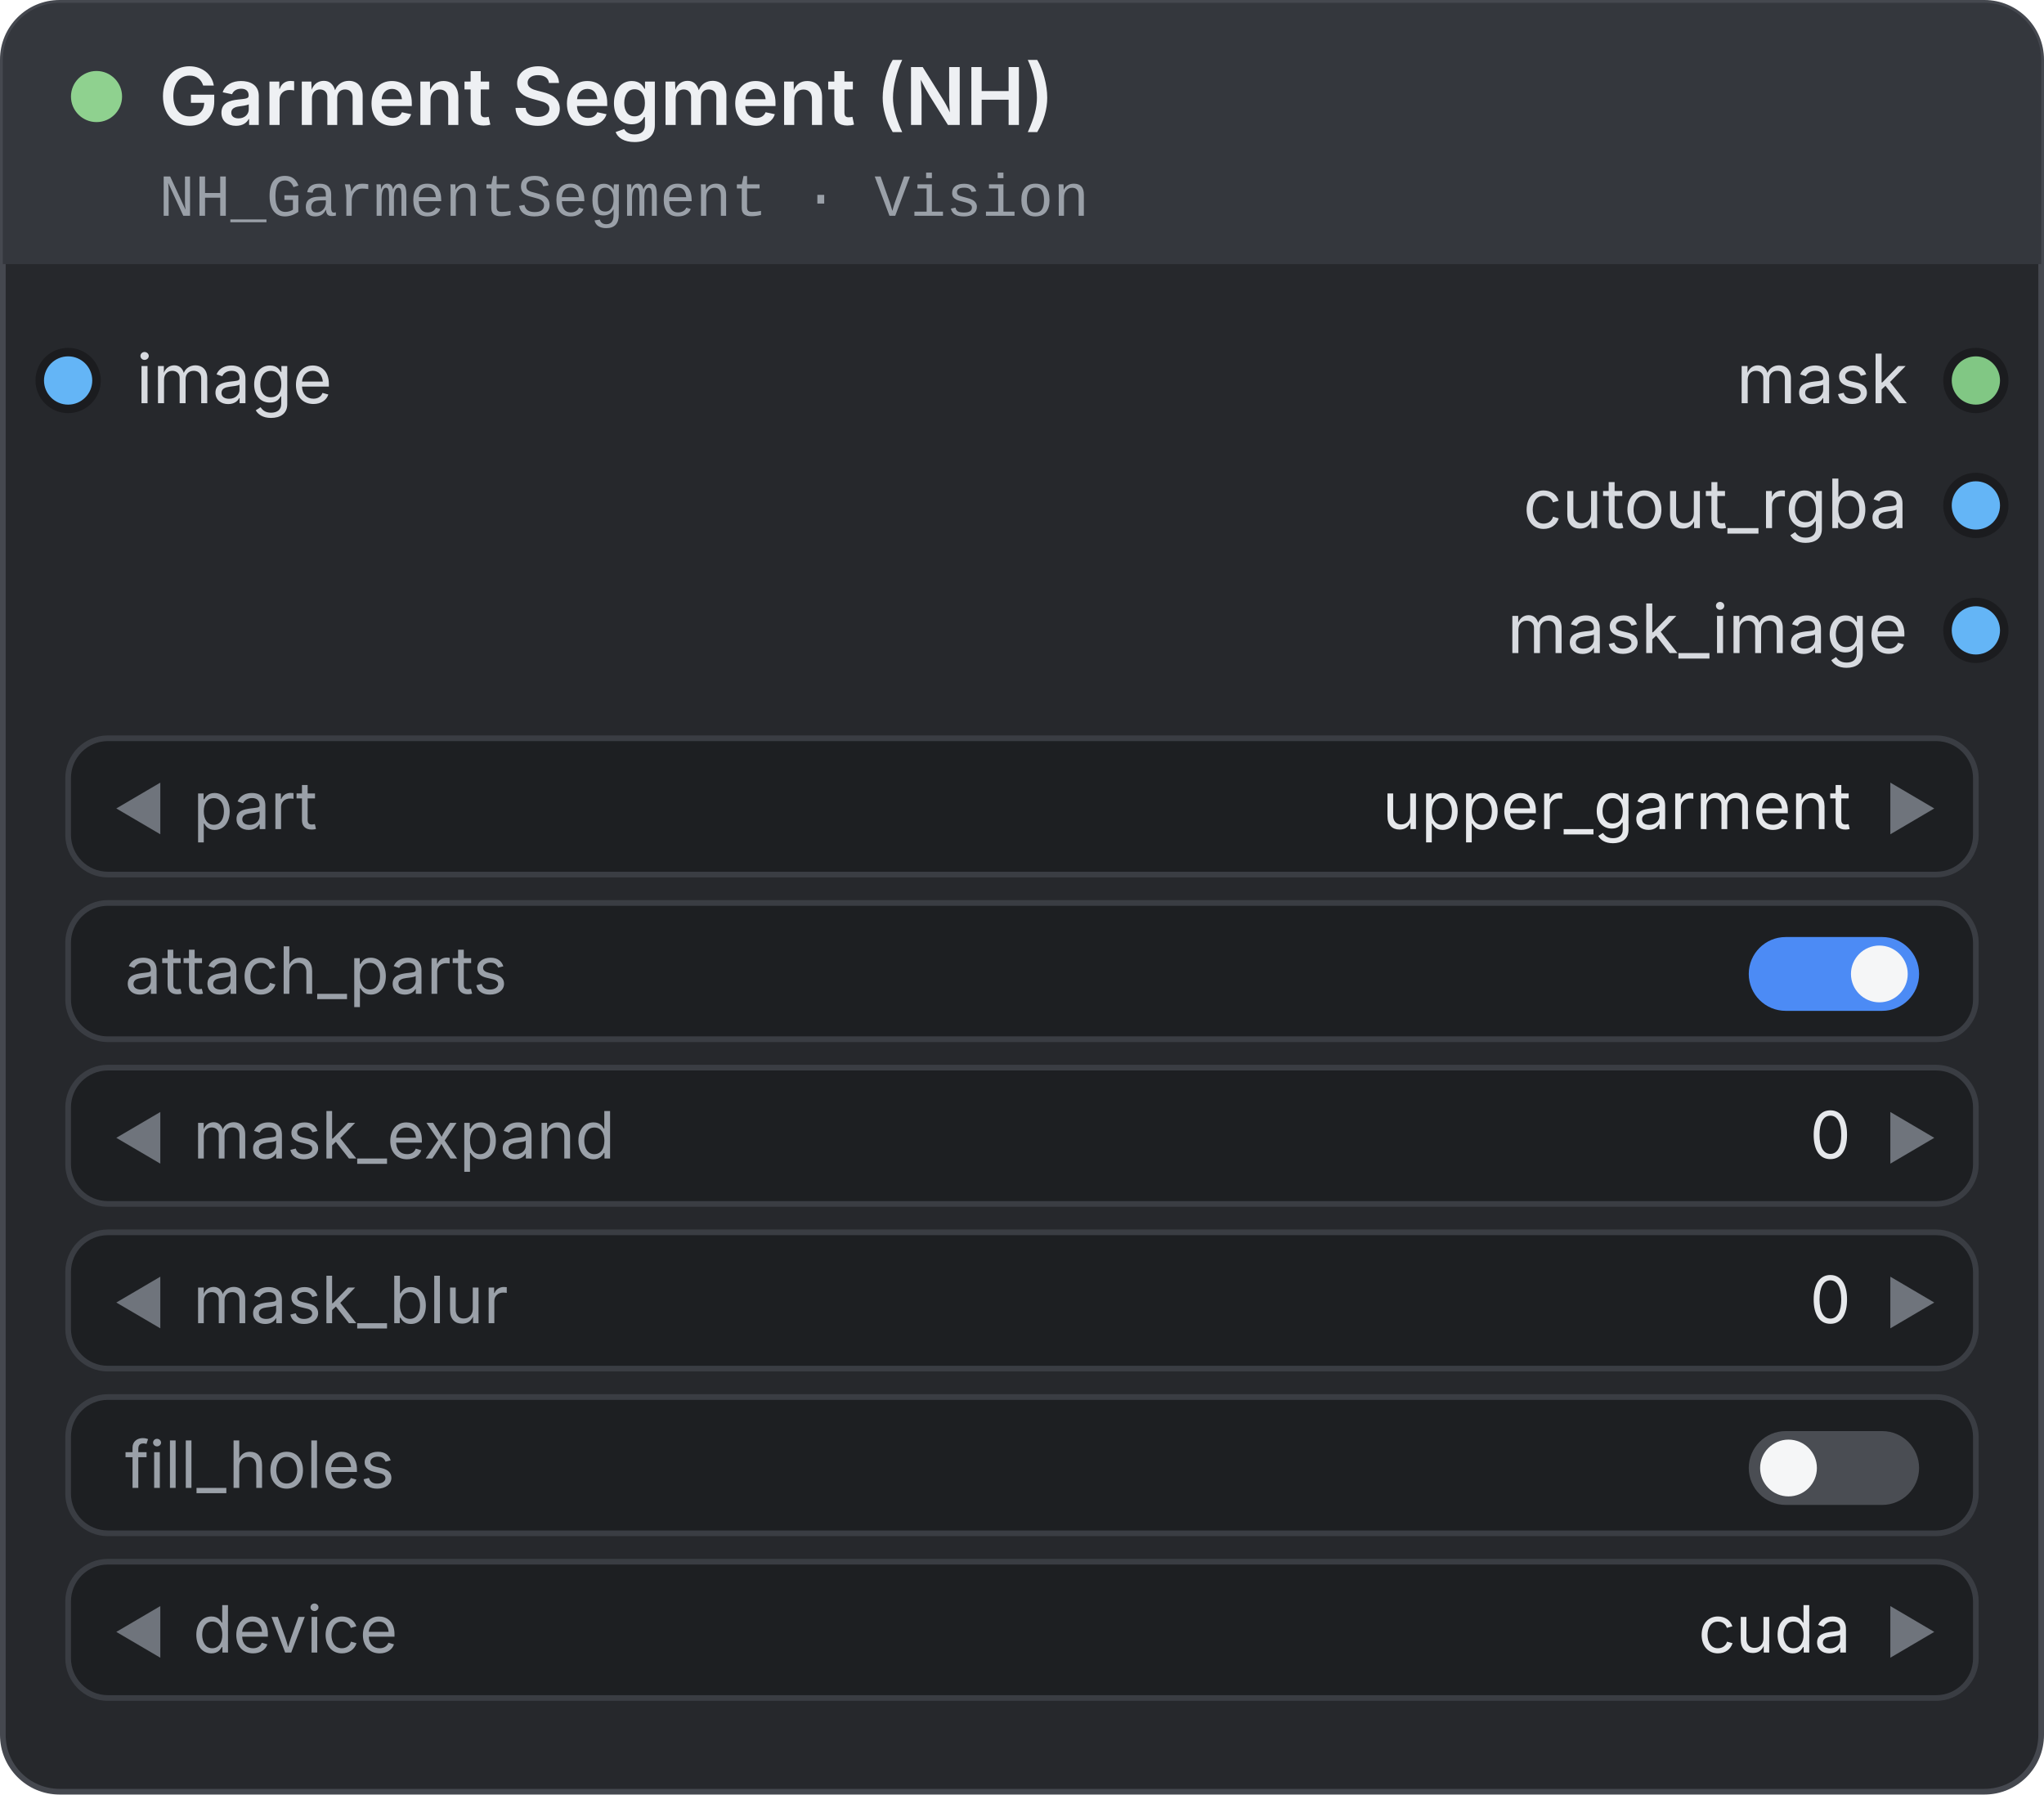
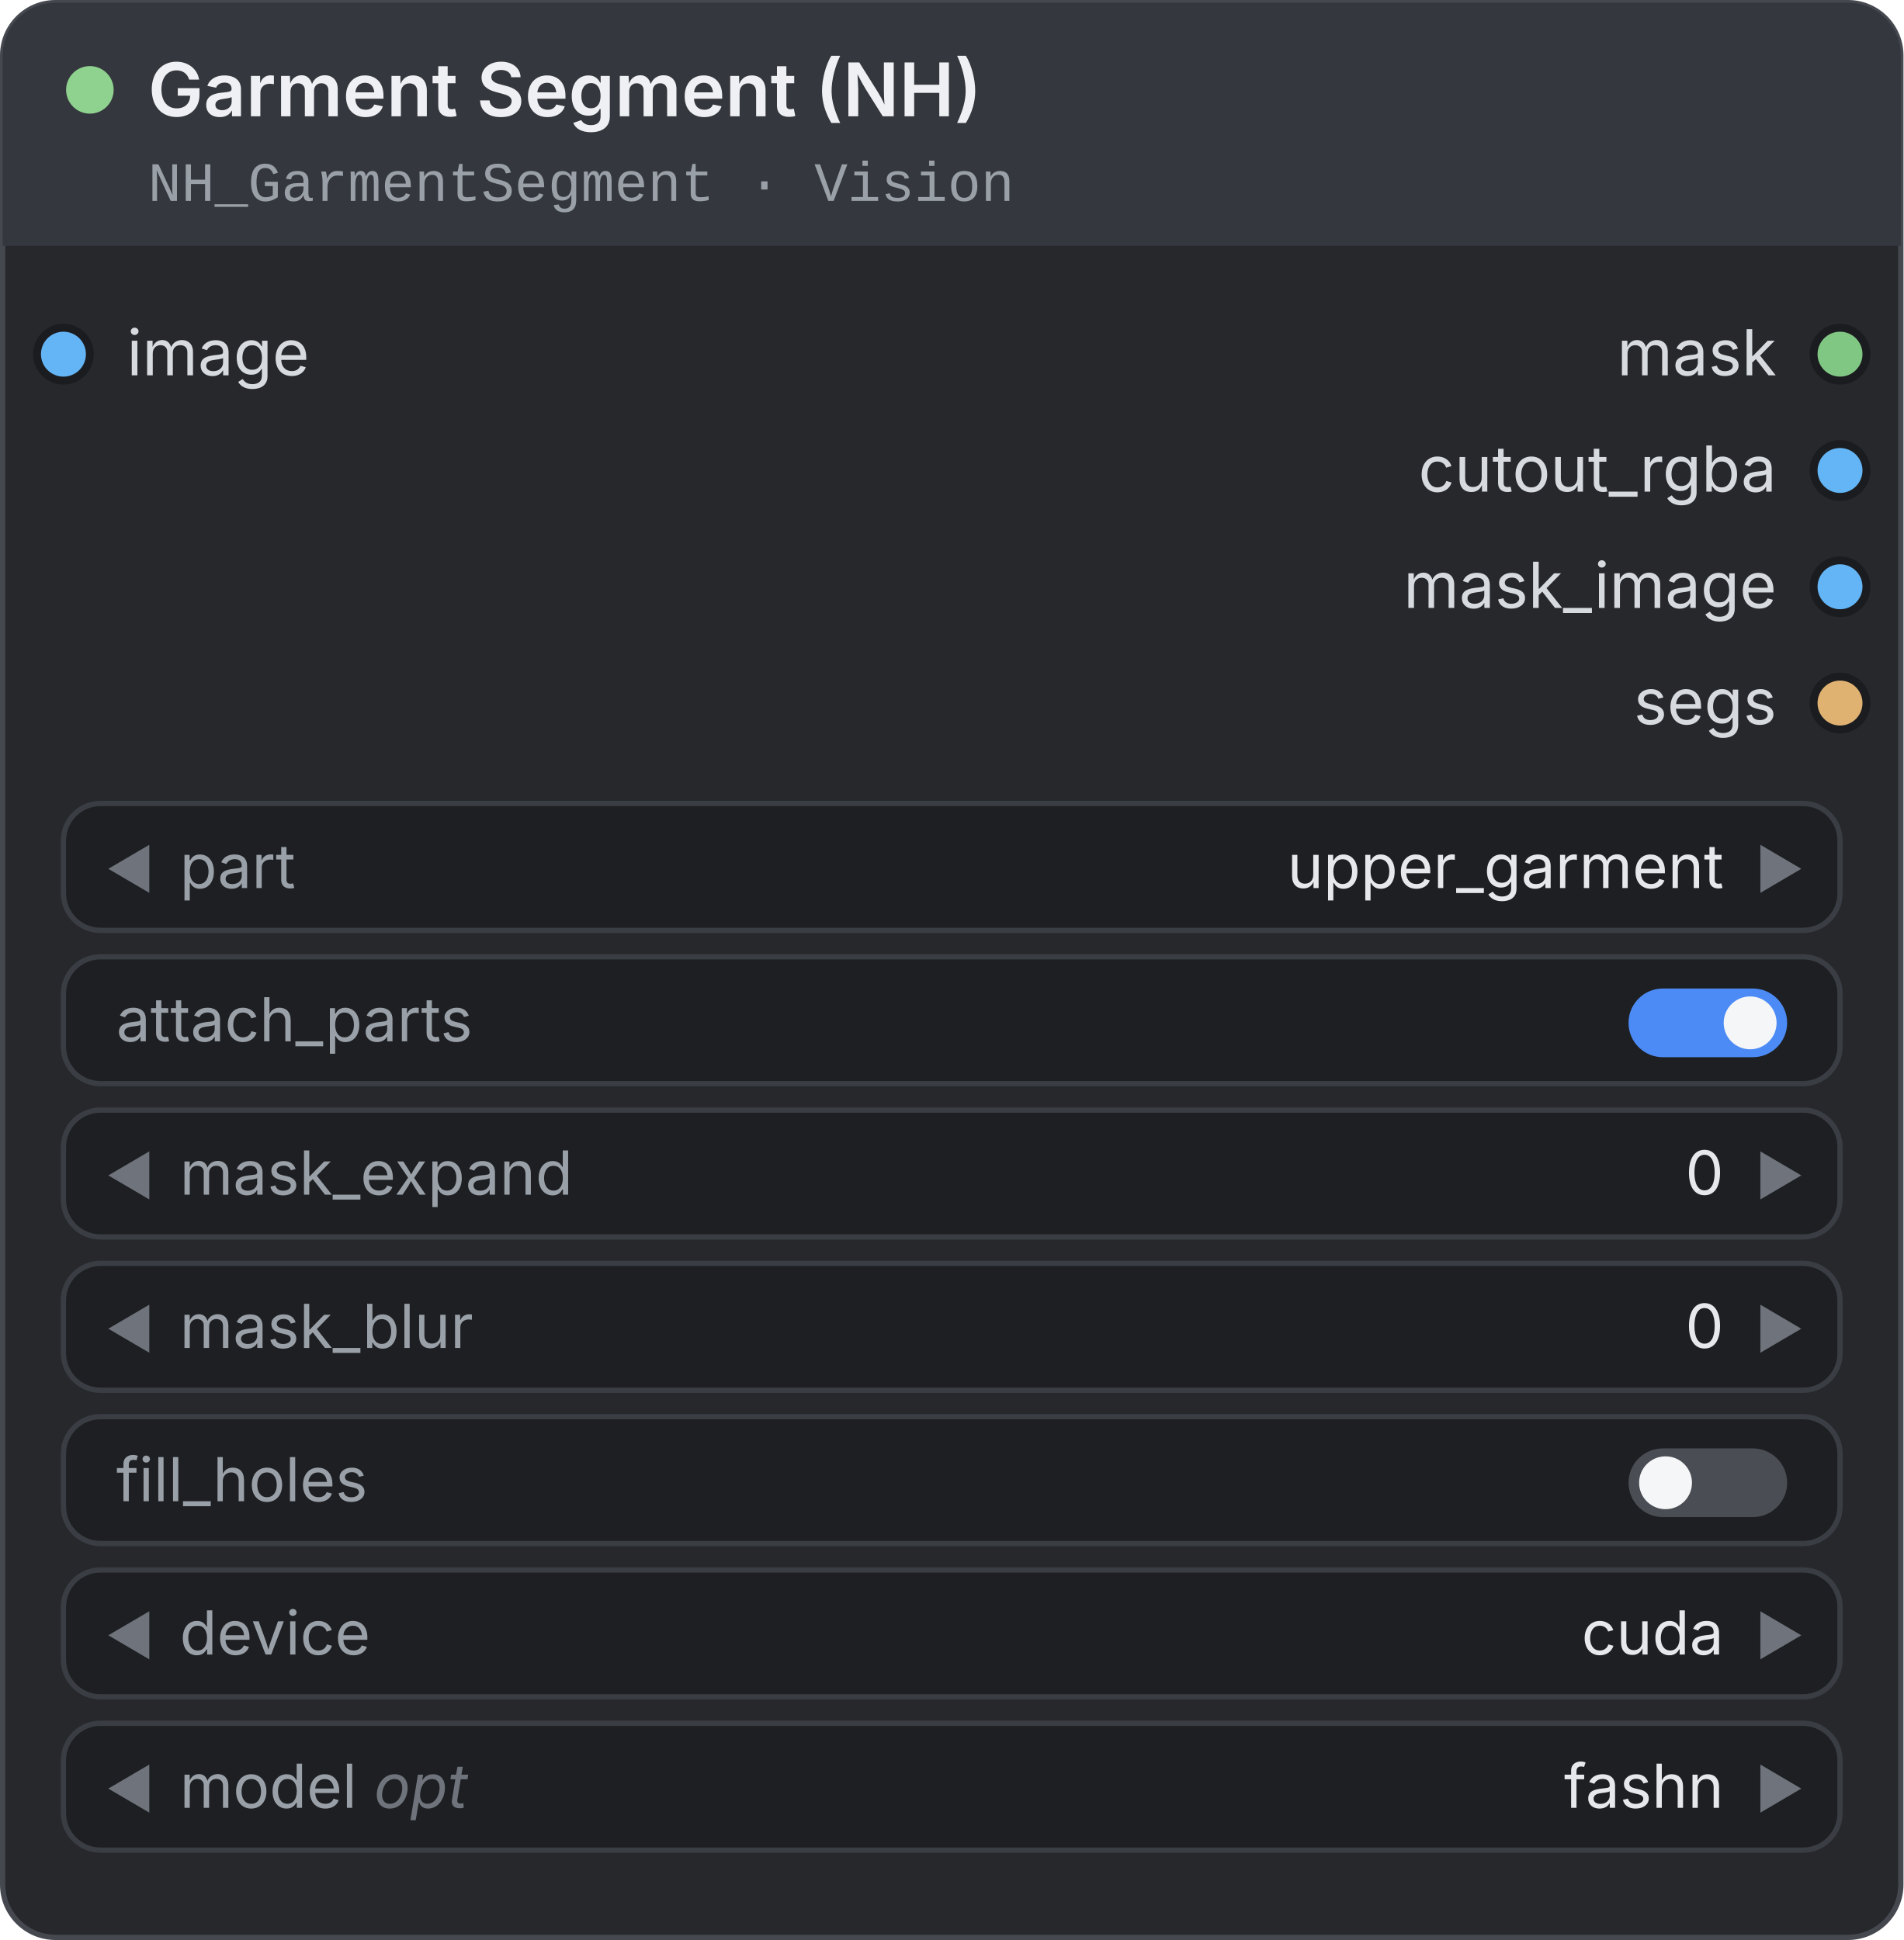
- <svg xmlns="http://www.w3.org/2000/svg" width="360" height="316" viewBox="0 0 360 316" font-family="Inter, 'Segoe UI', Roboto, Helvetica, Arial, sans-serif" role="img" aria-label="Garment Segment (NH) node">
-   <rect x="0.5" y="0.5" width="359" height="315" rx="10" fill="#26282c" stroke="#45484f" />
+ <svg xmlns="http://www.w3.org/2000/svg" width="360" height="367" viewBox="0 0 360 367" font-family="Inter, 'Segoe UI', Roboto, Helvetica, Arial, sans-serif" role="img" aria-label="Garment Segment (NH) node">
+   <rect x="0.5" y="0.5" width="359" height="366" rx="10" fill="#26282c" stroke="#45484f" />
  <path d="M0.5 10.5 a10 10 0 0 1 10 -10 h339 a10 10 0 0 1 10 10 v36 h-359 z" fill="#34373d" />
  <circle cx="17" cy="17" r="4.5" fill="#8FD18F" />
  <text x="28" y="22" font-size="14" font-weight="600" fill="#EEF0F3">Garment Segment (NH)</text>
  <text x="28" y="38" font-size="10.5" fill="#9AA0A8" font-family="'JetBrains Mono', Consolas, 'Courier New', monospace">NH_GarmentSegment · Vision</text>
  <circle cx="12" cy="67.0" r="5" fill="#64B5F6" stroke="#1b1c1f" stroke-width="1.5" />
  <text x="24" y="71.0" font-size="12" fill="#D7DADF">image</text>
  <text x="336" y="71.0" font-size="12" fill="#D7DADF" text-anchor="end">mask</text>
  <circle cx="348" cy="67.0" r="5" fill="#81C784" stroke="#1b1c1f" stroke-width="1.5" />
  <text x="336" y="93.0" font-size="12" fill="#D7DADF" text-anchor="end">cutout_rgba</text>
  <circle cx="348" cy="89.0" r="5" fill="#64B5F6" stroke="#1b1c1f" stroke-width="1.5" />
  <text x="336" y="115.0" font-size="12" fill="#D7DADF" text-anchor="end">mask_image</text>
  <circle cx="348" cy="111.0" r="5" fill="#64B5F6" stroke="#1b1c1f" stroke-width="1.5" />
-   <rect x="12" y="130" width="336" height="24" rx="7" fill="#1d1f22" stroke="#3a3d43" />
-   <text x="20" y="146" font-size="10" fill="#6f747c">◀</text>
-   <text x="332" y="146" font-size="10" fill="#6f747c">▶</text>
-   <text x="34" y="146" font-size="11.5" fill="#9AA0A8">part</text>
-   <text x="326" y="146" font-size="11.5" fill="#E6E8EB" text-anchor="end">upper_garment</text>
-   <rect x="12" y="159" width="336" height="24" rx="7" fill="#1d1f22" stroke="#3a3d43" />
-   <text x="22" y="175" font-size="11.5" fill="#9AA0A8">attach_parts</text>
-   <rect x="308" y="165" width="30" height="13" rx="6.5" fill="#4C8BF5" />
-   <circle cx="331" cy="171.5" r="5" fill="#F5F6F7" />
-   <rect x="12" y="188" width="336" height="24" rx="7" fill="#1d1f22" stroke="#3a3d43" />
-   <text x="20" y="204" font-size="10" fill="#6f747c">◀</text>
-   <text x="332" y="204" font-size="10" fill="#6f747c">▶</text>
-   <text x="34" y="204" font-size="11.5" fill="#9AA0A8">mask_expand</text>
-   <text x="326" y="204" font-size="11.5" fill="#E6E8EB" text-anchor="end">0</text>
-   <rect x="12" y="217" width="336" height="24" rx="7" fill="#1d1f22" stroke="#3a3d43" />
-   <text x="20" y="233" font-size="10" fill="#6f747c">◀</text>
-   <text x="332" y="233" font-size="10" fill="#6f747c">▶</text>
-   <text x="34" y="233" font-size="11.5" fill="#9AA0A8">mask_blur</text>
-   <text x="326" y="233" font-size="11.5" fill="#E6E8EB" text-anchor="end">0</text>
-   <rect x="12" y="246" width="336" height="24" rx="7" fill="#1d1f22" stroke="#3a3d43" />
-   <text x="22" y="262" font-size="11.5" fill="#9AA0A8">fill_holes</text>
-   <rect x="308" y="252" width="30" height="13" rx="6.5" fill="#4a4d53" />
-   <circle cx="315" cy="258.5" r="5" fill="#F5F6F7" />
-   <rect x="12" y="275" width="336" height="24" rx="7" fill="#1d1f22" stroke="#3a3d43" />
-   <text x="20" y="291" font-size="10" fill="#6f747c">◀</text>
-   <text x="332" y="291" font-size="10" fill="#6f747c">▶</text>
-   <text x="34" y="291" font-size="11.5" fill="#9AA0A8">device</text>
-   <text x="326" y="291" font-size="11.5" fill="#E6E8EB" text-anchor="end">cuda</text>
+   <text x="336" y="137.0" font-size="12" fill="#D7DADF" text-anchor="end">segs</text>
+   <circle cx="348" cy="133.0" r="5" fill="#E0B272" stroke="#1b1c1f" stroke-width="1.5" />
+   <rect x="12" y="152" width="336" height="24" rx="7" fill="#1d1f22" stroke="#3a3d43" />
+   <text x="20" y="168" font-size="10" fill="#6f747c">◀</text>
+   <text x="332" y="168" font-size="10" fill="#6f747c">▶</text>
+   <text x="34" y="168" font-size="11.5" fill="#9AA0A8">part</text>
+   <text x="326" y="168" font-size="11.5" fill="#E6E8EB" text-anchor="end">upper_garment</text>
+   <rect x="12" y="181" width="336" height="24" rx="7" fill="#1d1f22" stroke="#3a3d43" />
+   <text x="22" y="197" font-size="11.5" fill="#9AA0A8">attach_parts</text>
+   <rect x="308" y="187" width="30" height="13" rx="6.5" fill="#4C8BF5" />
+   <circle cx="331" cy="193.5" r="5" fill="#F5F6F7" />
+   <rect x="12" y="210" width="336" height="24" rx="7" fill="#1d1f22" stroke="#3a3d43" />
+   <text x="20" y="226" font-size="10" fill="#6f747c">◀</text>
+   <text x="332" y="226" font-size="10" fill="#6f747c">▶</text>
+   <text x="34" y="226" font-size="11.5" fill="#9AA0A8">mask_expand</text>
+   <text x="326" y="226" font-size="11.5" fill="#E6E8EB" text-anchor="end">0</text>
+   <rect x="12" y="239" width="336" height="24" rx="7" fill="#1d1f22" stroke="#3a3d43" />
+   <text x="20" y="255" font-size="10" fill="#6f747c">◀</text>
+   <text x="332" y="255" font-size="10" fill="#6f747c">▶</text>
+   <text x="34" y="255" font-size="11.5" fill="#9AA0A8">mask_blur</text>
+   <text x="326" y="255" font-size="11.5" fill="#E6E8EB" text-anchor="end">0</text>
+   <rect x="12" y="268" width="336" height="24" rx="7" fill="#1d1f22" stroke="#3a3d43" />
+   <text x="22" y="284" font-size="11.5" fill="#9AA0A8">fill_holes</text>
+   <rect x="308" y="274" width="30" height="13" rx="6.5" fill="#4a4d53" />
+   <circle cx="315" cy="280.5" r="5" fill="#F5F6F7" />
+   <rect x="12" y="297" width="336" height="24" rx="7" fill="#1d1f22" stroke="#3a3d43" />
+   <text x="20" y="313" font-size="10" fill="#6f747c">◀</text>
+   <text x="332" y="313" font-size="10" fill="#6f747c">▶</text>
+   <text x="34" y="313" font-size="11.5" fill="#9AA0A8">device</text>
+   <text x="326" y="313" font-size="11.5" fill="#E6E8EB" text-anchor="end">cuda</text>
+   <rect x="12" y="326" width="336" height="24" rx="7" fill="#1d1f22" stroke="#3a3d43" />
+   <text x="20" y="342" font-size="10" fill="#6f747c">◀</text>
+   <text x="332" y="342" font-size="10" fill="#6f747c">▶</text>
+   <text x="34" y="342" font-size="11.5" fill="#9AA0A8">model <tspan fill="#6f747c" font-style="italic">opt</tspan>
+   </text>
+   <text x="326" y="342" font-size="11.5" fill="#E6E8EB" text-anchor="end">fashn</text>
</svg>
